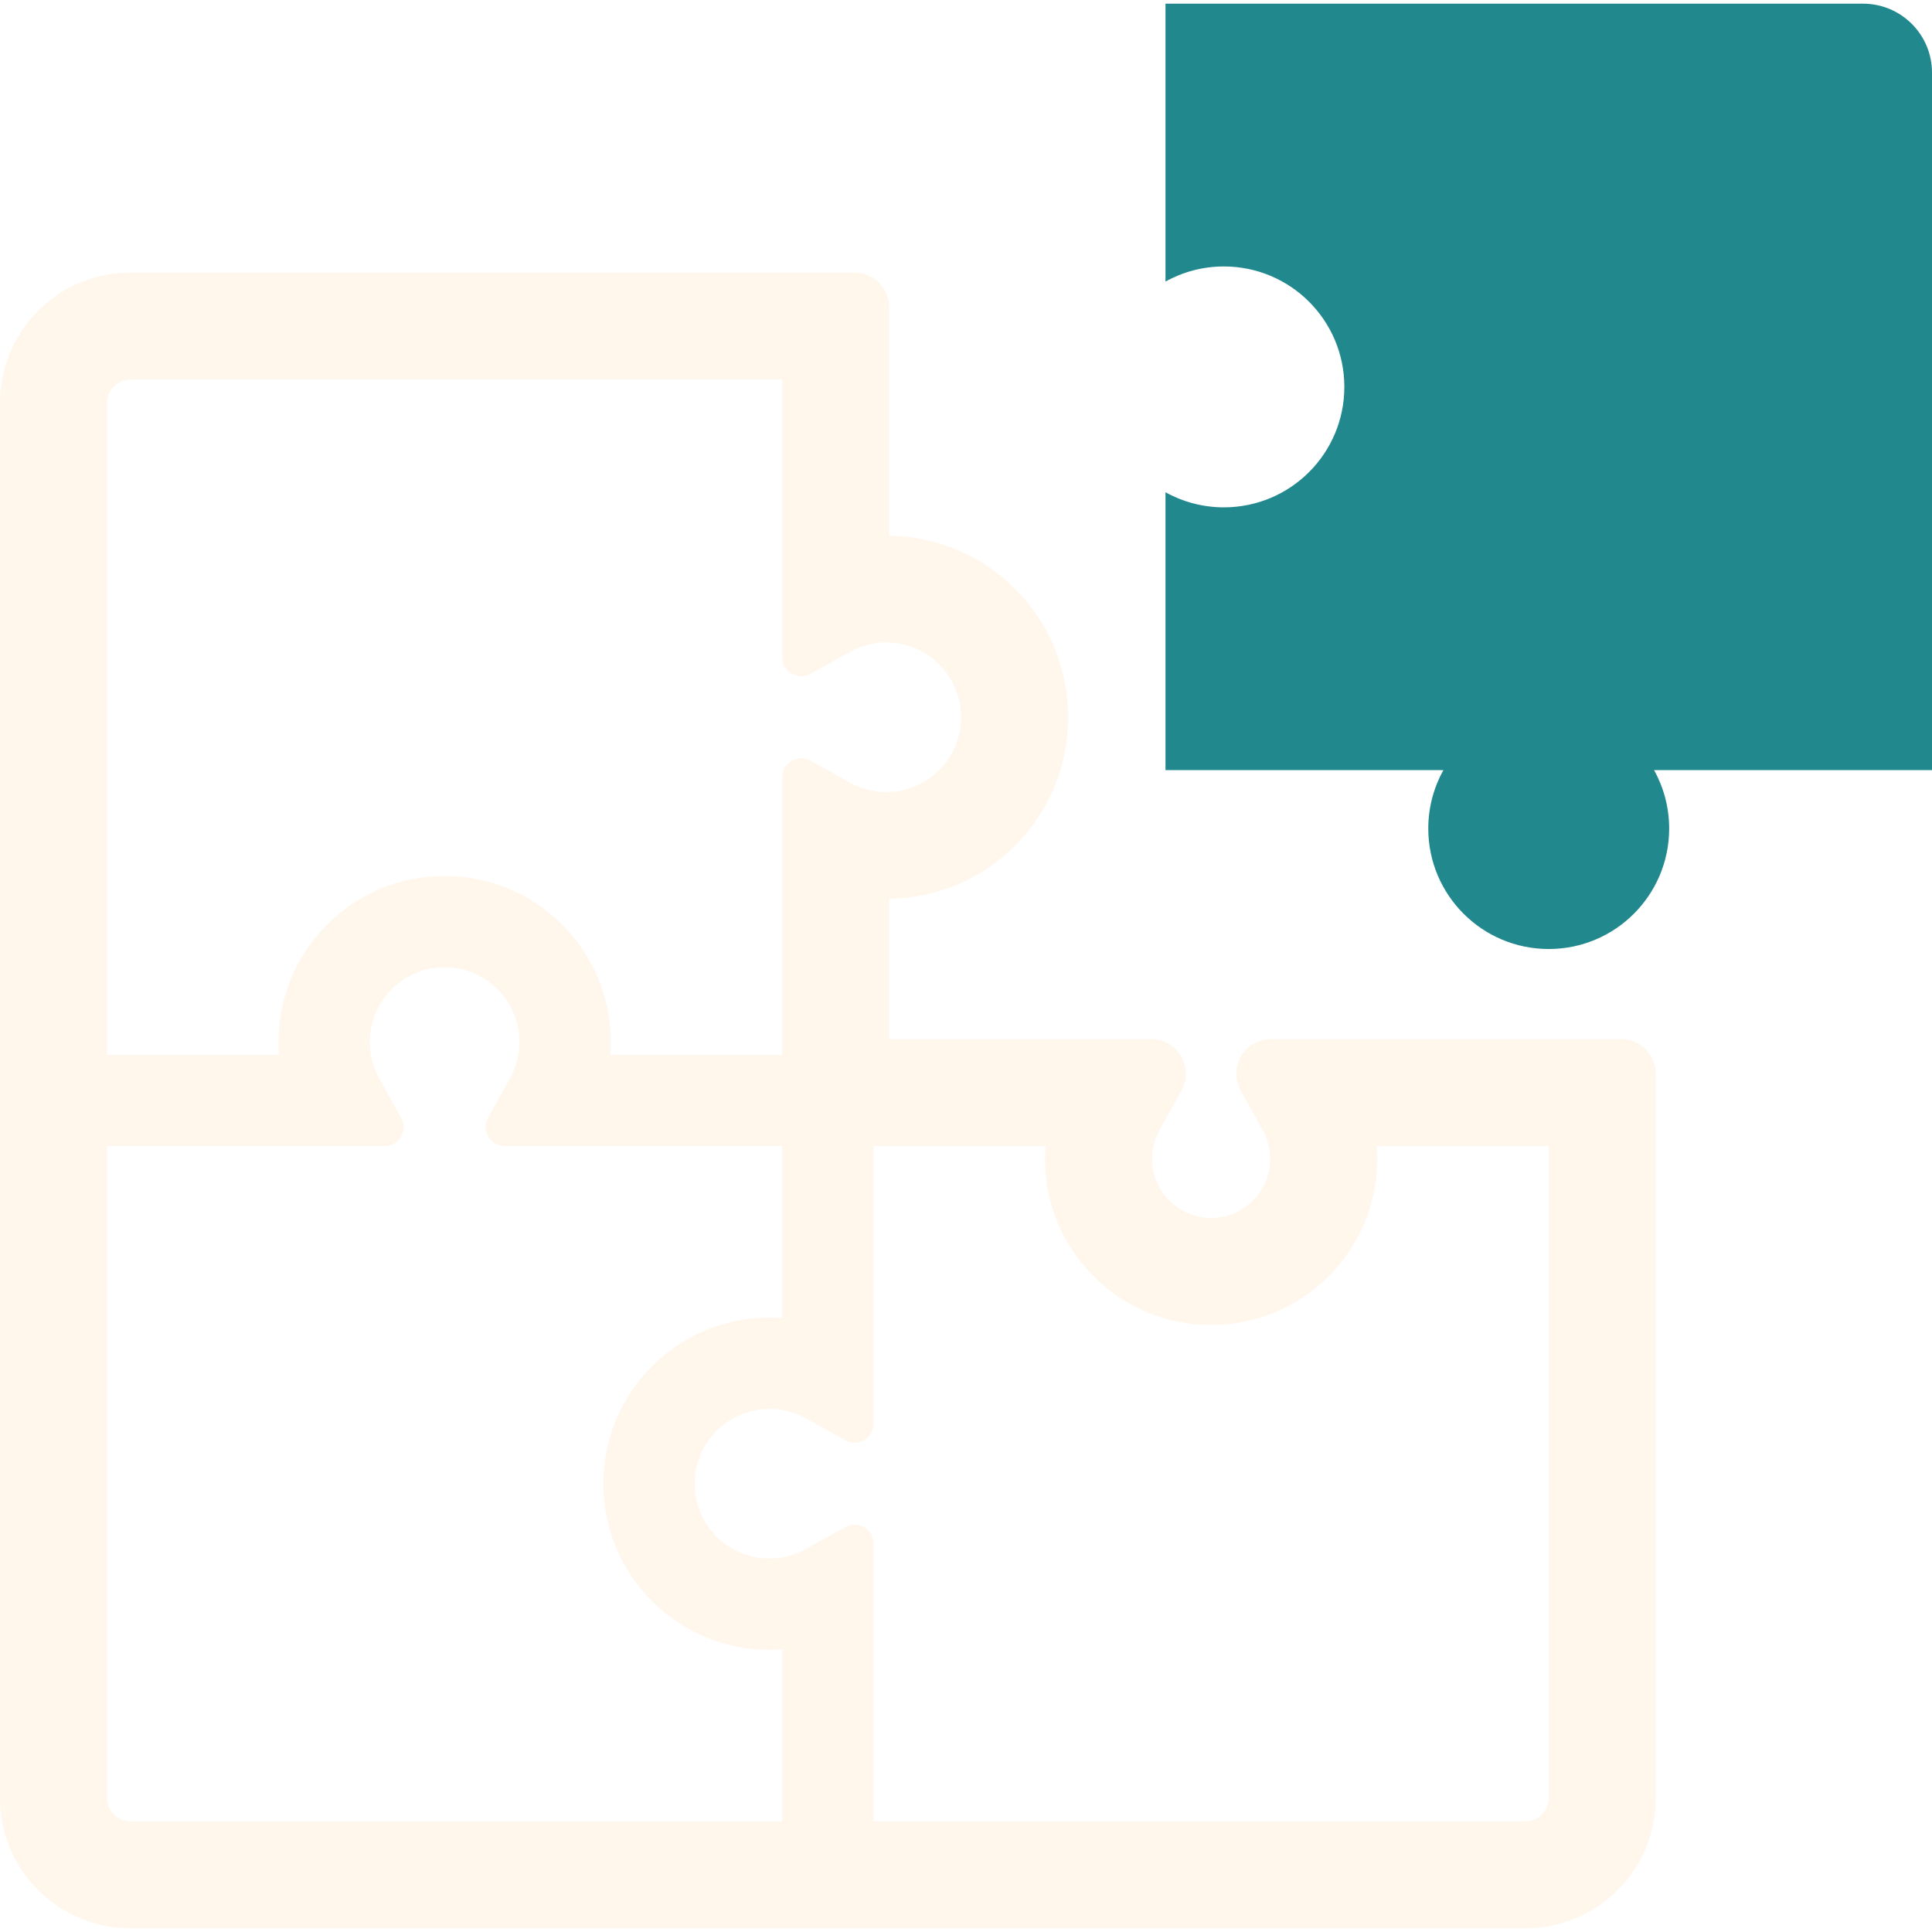
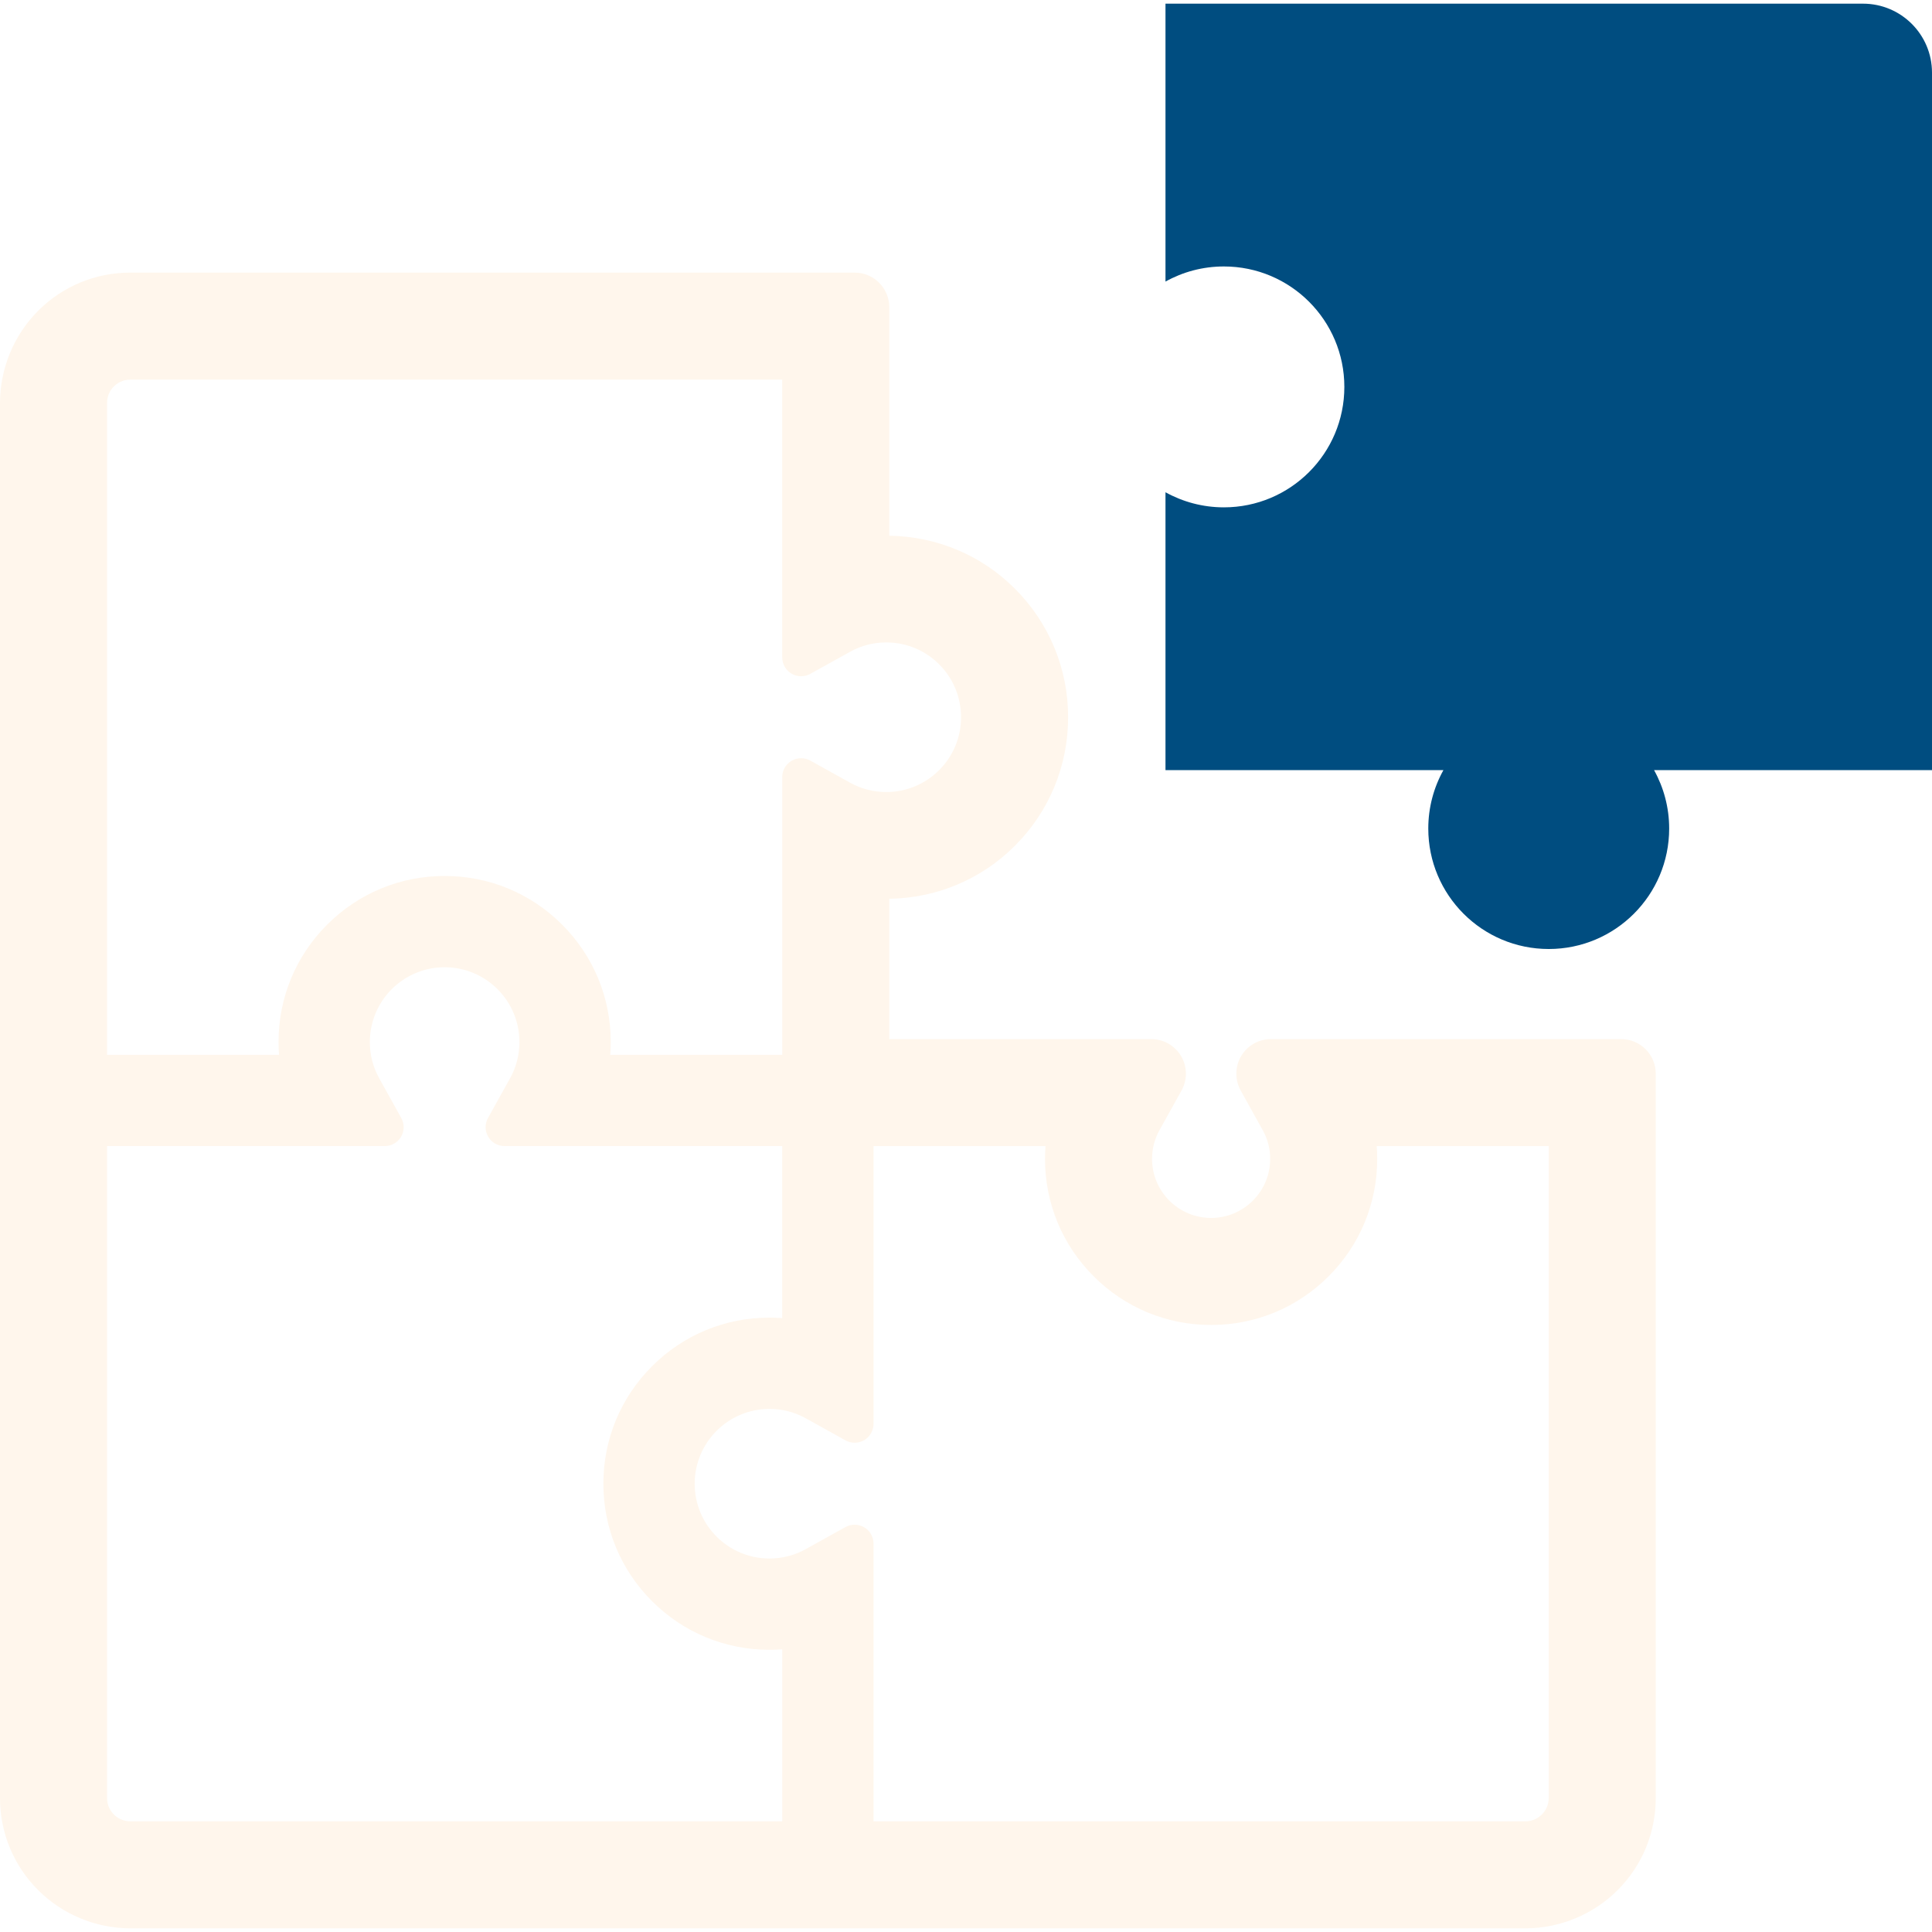
<svg xmlns="http://www.w3.org/2000/svg" aria-hidden="true" role="img" height="24" width="24" viewBox="0 0 512 512" preserveAspectRatio="xMidYMid meet" class="iconify iconify--logos">
  <g>
-     <path fill="#21888E" d="M512,19.25c0-10.1-8.195-18.279-18.287-18.279H308.866v73.652c4.586-2.558,9.865-4.008,15.481-4.008   c17.623,0,31.919,14.287,31.919,31.923c0,17.619-14.288,31.914-31.919,31.914c-5.616,0-10.895-1.458-15.481-3.999v73.644h73.652   c-2.549,4.586-4.008,9.864-4.008,15.476c0,17.635,14.288,31.923,31.923,31.923c17.627,0,31.914-14.288,31.914-31.923   c0-5.612-1.458-10.89-3.999-15.476H512V19.25z" />
+     <path fill="#004d80" d="M512,19.25c0-10.1-8.195-18.279-18.287-18.279H308.866v73.652c4.586-2.558,9.865-4.008,15.481-4.008   c17.623,0,31.919,14.287,31.919,31.923c0,17.619-14.288,31.914-31.919,31.914c-5.616,0-10.895-1.458-15.481-3.999v73.644h73.652   c-2.549,4.586-4.008,9.864-4.008,15.476c0,17.635,14.288,31.923,31.923,31.923c17.627,0,31.914-14.288,31.914-31.923   c0-5.612-1.458-10.89-3.999-15.476H512V19.25z" />
    <path fill="#FFF6EC" d="M429.616,275.37h-92.794c-3.25,0-6.256,1.718-7.901,4.504l0.09-0.154l-0.106,0.171   c-0.839,1.426-1.263,3.038-1.263,4.643c0,1.531,0.391,3.078,1.157,4.464l5.849,10.532c1.311,2.37,1.954,4.863,1.963,7.583   c-0.008,4.203-1.621,8.08-4.586,11.062c-2.981,2.965-6.866,4.578-11.062,4.594c-4.203-0.017-8.088-1.629-11.078-4.594l0.012,0.017   c-2.974-2.998-4.582-6.883-4.59-11.078c0.008-2.713,0.651-5.213,1.958-7.591l5.853-10.524c0.77-1.386,1.157-2.924,1.157-4.464   c0-1.605-0.424-3.217-1.276-4.66c-1.649-2.793-4.655-4.504-7.9-4.504h-69.432v-37.184c12.548-0.196,24.4-5.14,33.278-14.035   c9.09-9.066,14.125-21.227,14.116-34.072c0.008-12.862-5.03-25.023-14.116-34.081c-8.871-8.896-20.726-13.832-33.278-14.027V81.416   c-0.004-5.066-4.11-9.172-9.176-9.172H34.548c-9.204-0.007-17.94,3.601-24.432,10.109C3.669,88.805,0.008,97.659,0,106.798v369.686   c-0.008,9.196,3.608,17.928,10.116,24.428c6.452,6.443,15.293,10.108,24.432,10.117h369.726   c9.115-0.008,17.961-3.674,24.404-10.117c6.509-6.5,10.117-15.224,10.109-24.428V284.542   C438.788,279.476,434.682,275.37,429.616,275.37z M28.37,106.798c0-2.118,0.986-3.559,1.792-4.366   c0.835-0.831,2.272-1.825,4.386-1.825h172.747v73.603c0,1.776,0.941,3.413,2.468,4.317c0.782,0.456,1.657,0.685,2.537,0.685   c0.839,0,1.674-0.204,2.432-0.627l10.528-5.849c2.969-1.646,6.203-2.485,9.608-2.485c5.29,0,10.271,2.061,14.014,5.8   c3.747,3.755,5.808,8.74,5.808,14.027c0,5.286-2.061,10.264-5.8,14.01c-3.751,3.747-8.732,5.808-14.022,5.808   c-3.409,0-6.639-0.839-9.604-2.485l-10.536-5.849c-0.753-0.423-1.592-0.627-2.427-0.627c-0.88,0-1.756,0.228-2.537,0.693   c-1.527,0.896-2.468,2.533-2.468,4.309v73.603h-45.575c0.09-1.133,0.134-2.264,0.134-3.38c0-11.77-4.582-22.824-12.894-31.124   c-8.304-8.317-19.358-12.894-31.128-12.894c-11.766,0-22.819,4.578-31.12,12.886c-8.32,8.3-12.902,19.362-12.898,31.124   c0,1.124,0.044,2.249,0.134,3.389H28.37V106.798z M207.296,482.666H34.548c-2.114,0-3.551-0.994-4.366-1.8   c-0.826-0.831-1.812-2.273-1.812-4.382V303.725h73.599c1.772,0,3.413-0.937,4.313-2.46c0.9-1.532,0.925-3.422,0.062-4.969   l-5.844-10.532c-1.65-2.974-2.485-6.207-2.489-9.604c0.004-5.287,2.07-10.271,5.8-14.019c3.758-3.738,8.74-5.808,14.022-5.808   c5.282,0,10.264,2.07,14.01,5.8c3.743,3.755,5.808,8.74,5.812,14.018c-0.004,3.413-0.844,6.647-2.477,9.604l-5.857,10.532   c-0.864,1.556-0.838,3.446,0.062,4.969c0.9,1.531,2.542,2.468,4.313,2.468h73.599v45.59c-1.133-0.089-2.26-0.13-3.376-0.13   c-11.774,0-22.828,4.578-31.12,12.886c-8.324,8.308-12.902,19.362-12.894,31.124c-0.008,11.762,4.57,22.824,12.887,31.124   c8.3,8.317,19.354,12.894,31.128,12.894c1.124,0,2.252-0.041,3.376-0.13V482.666z M410.424,476.484   c0,2.109-0.993,3.543-1.808,4.366c-0.831,0.823-2.265,1.817-4.374,1.817H231.496v-73.603c0-1.776-0.936-3.413-2.468-4.309   c-0.782-0.465-1.658-0.692-2.537-0.692c-0.835,0-1.674,0.204-2.428,0.627l-10.544,5.849c-2.961,1.645-6.191,2.484-9.6,2.484   c-5.282,0-10.264-2.068-14.01-5.8c-3.743-3.747-5.808-8.732-5.812-14.019c0.004-5.294,2.07-10.271,5.808-14.018   c3.744-3.739,8.724-5.808,14.015-5.816c3.385,0,6.618,0.839,9.6,2.484l10.54,5.857c0.758,0.424,1.592,0.628,2.432,0.628   c0.879,0,1.755-0.229,2.537-0.684c1.527-0.904,2.468-2.542,2.468-4.318v-73.611h45.578c-0.089,1.132-0.134,2.265-0.134,3.388   c-0.004,11.754,4.574,22.808,12.886,31.116c8.308,8.325,19.366,12.903,31.132,12.903c11.766,0,22.82-4.578,31.129-12.894   c8.316-8.3,12.886-19.354,12.886-31.124c0-1.124-0.041-2.248-0.13-3.388h45.582V476.484z" />
  </g>
</svg>
